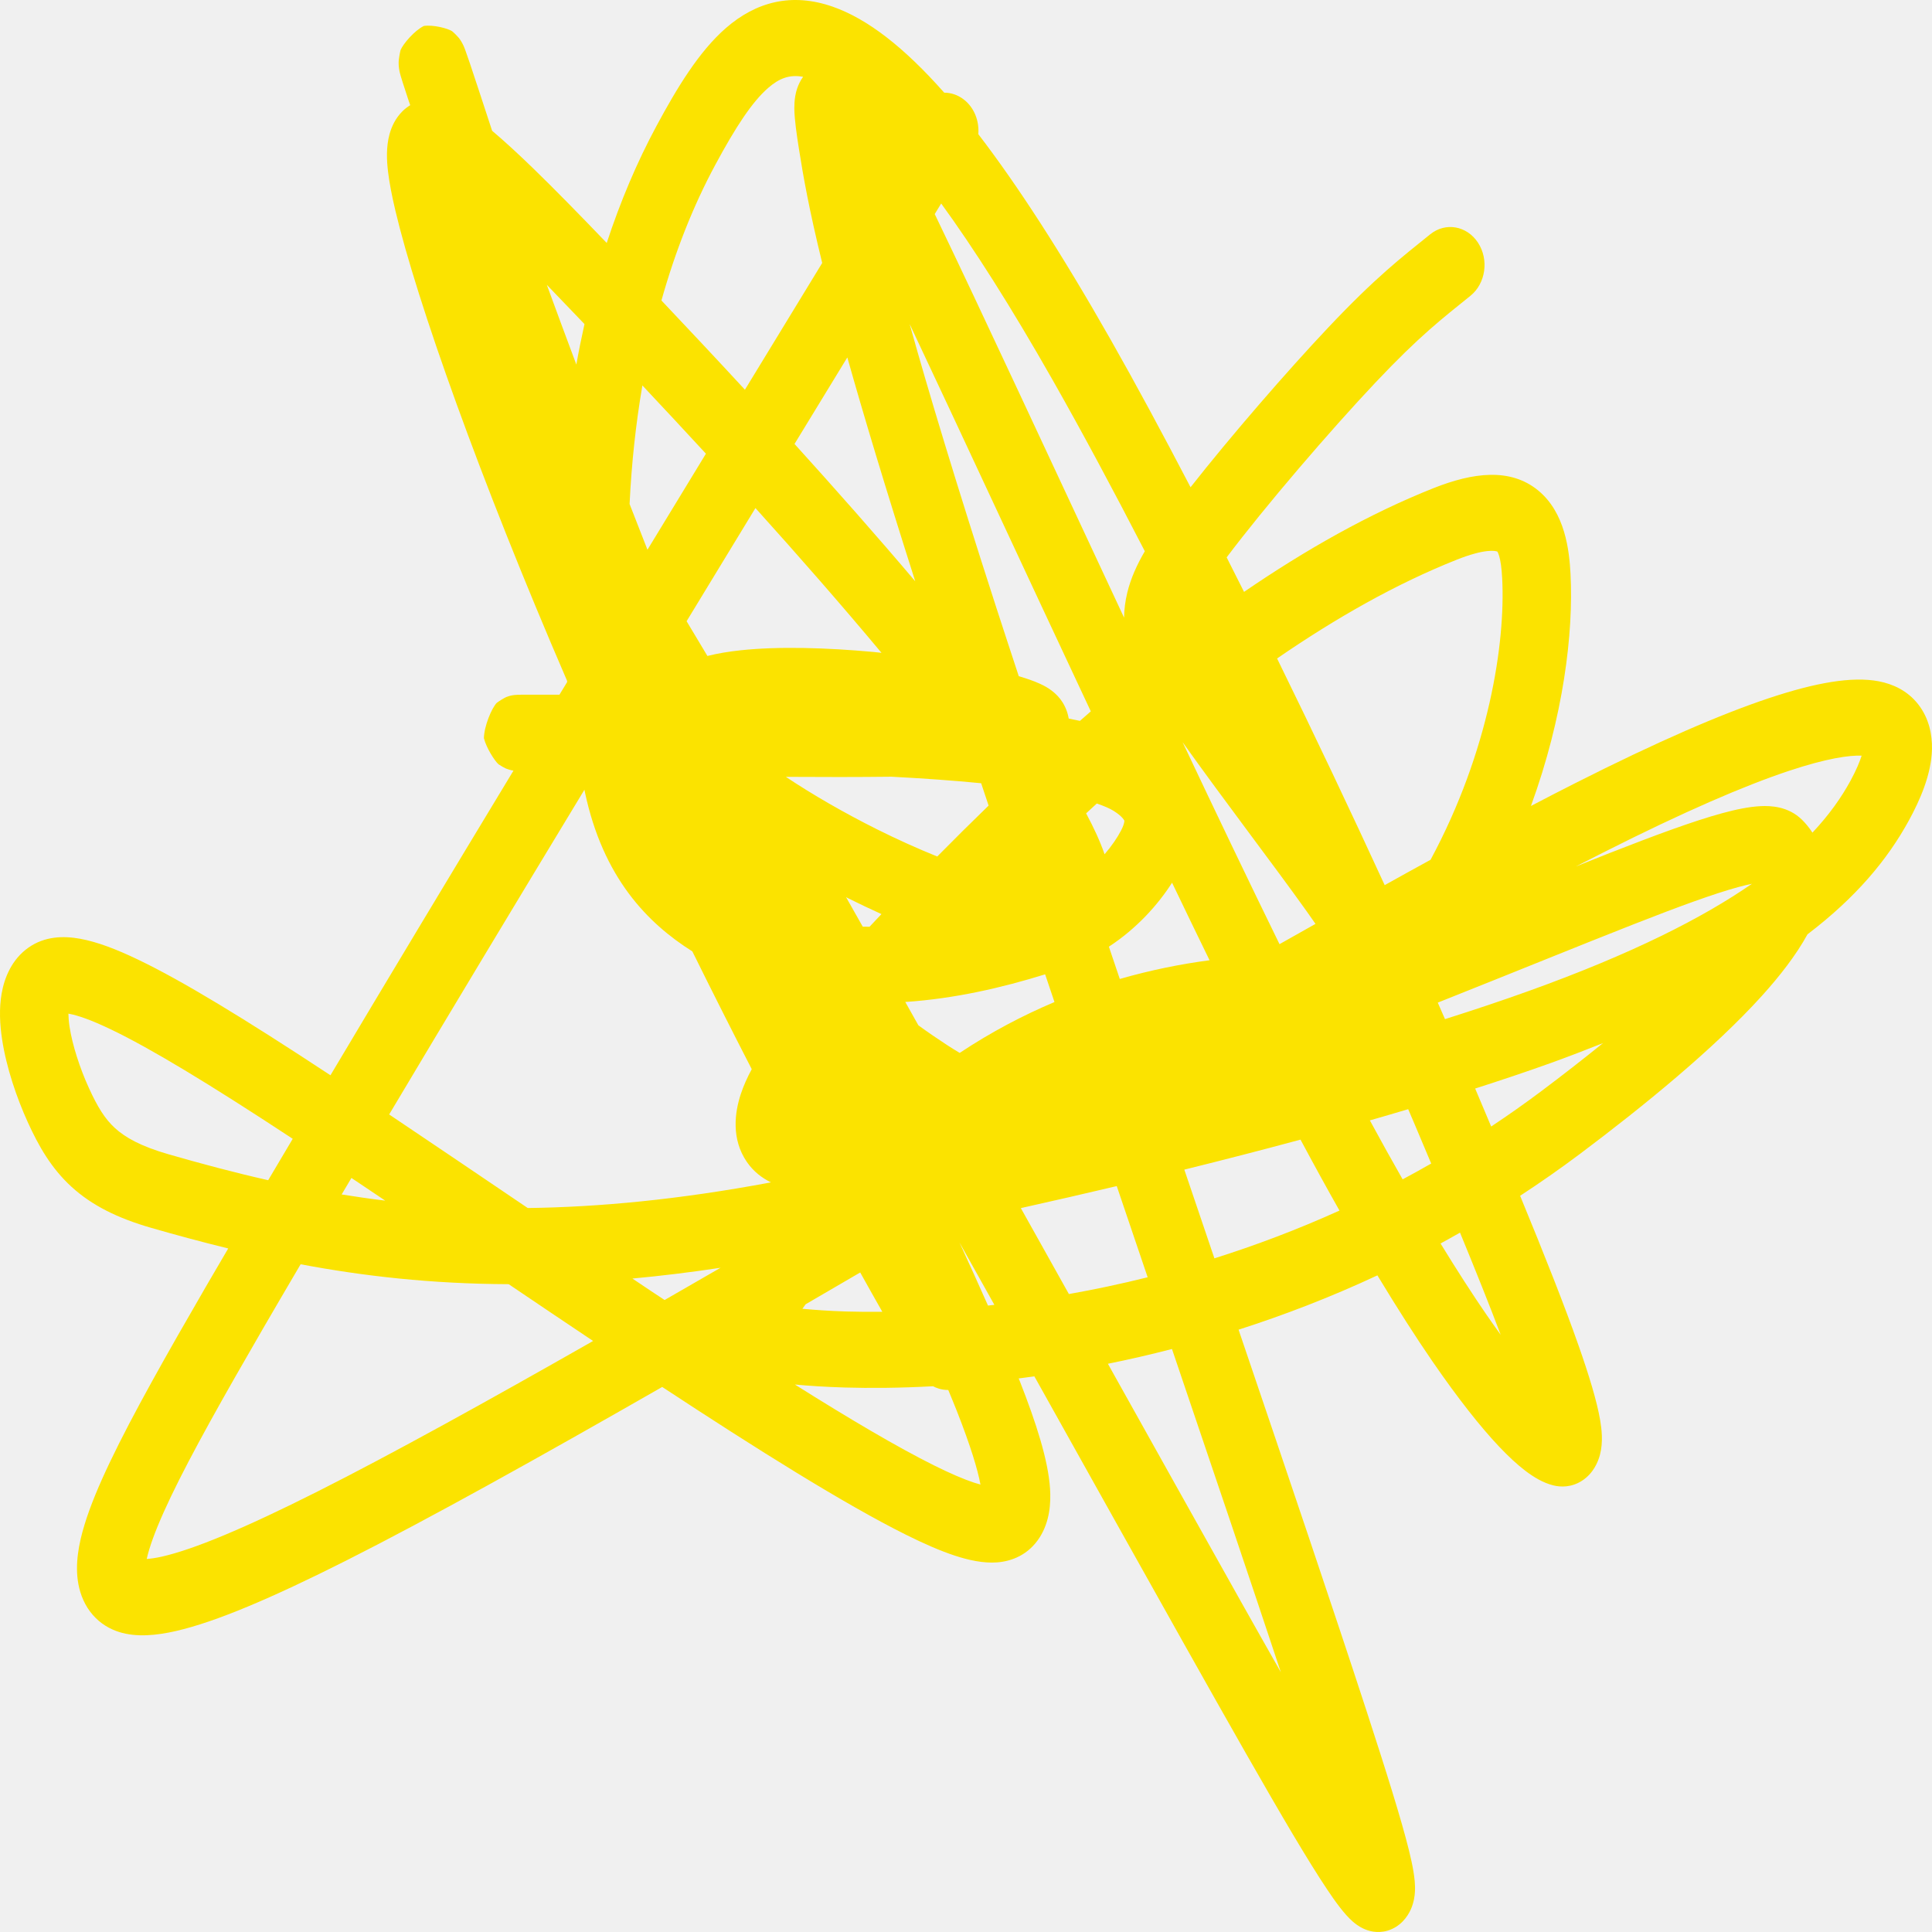
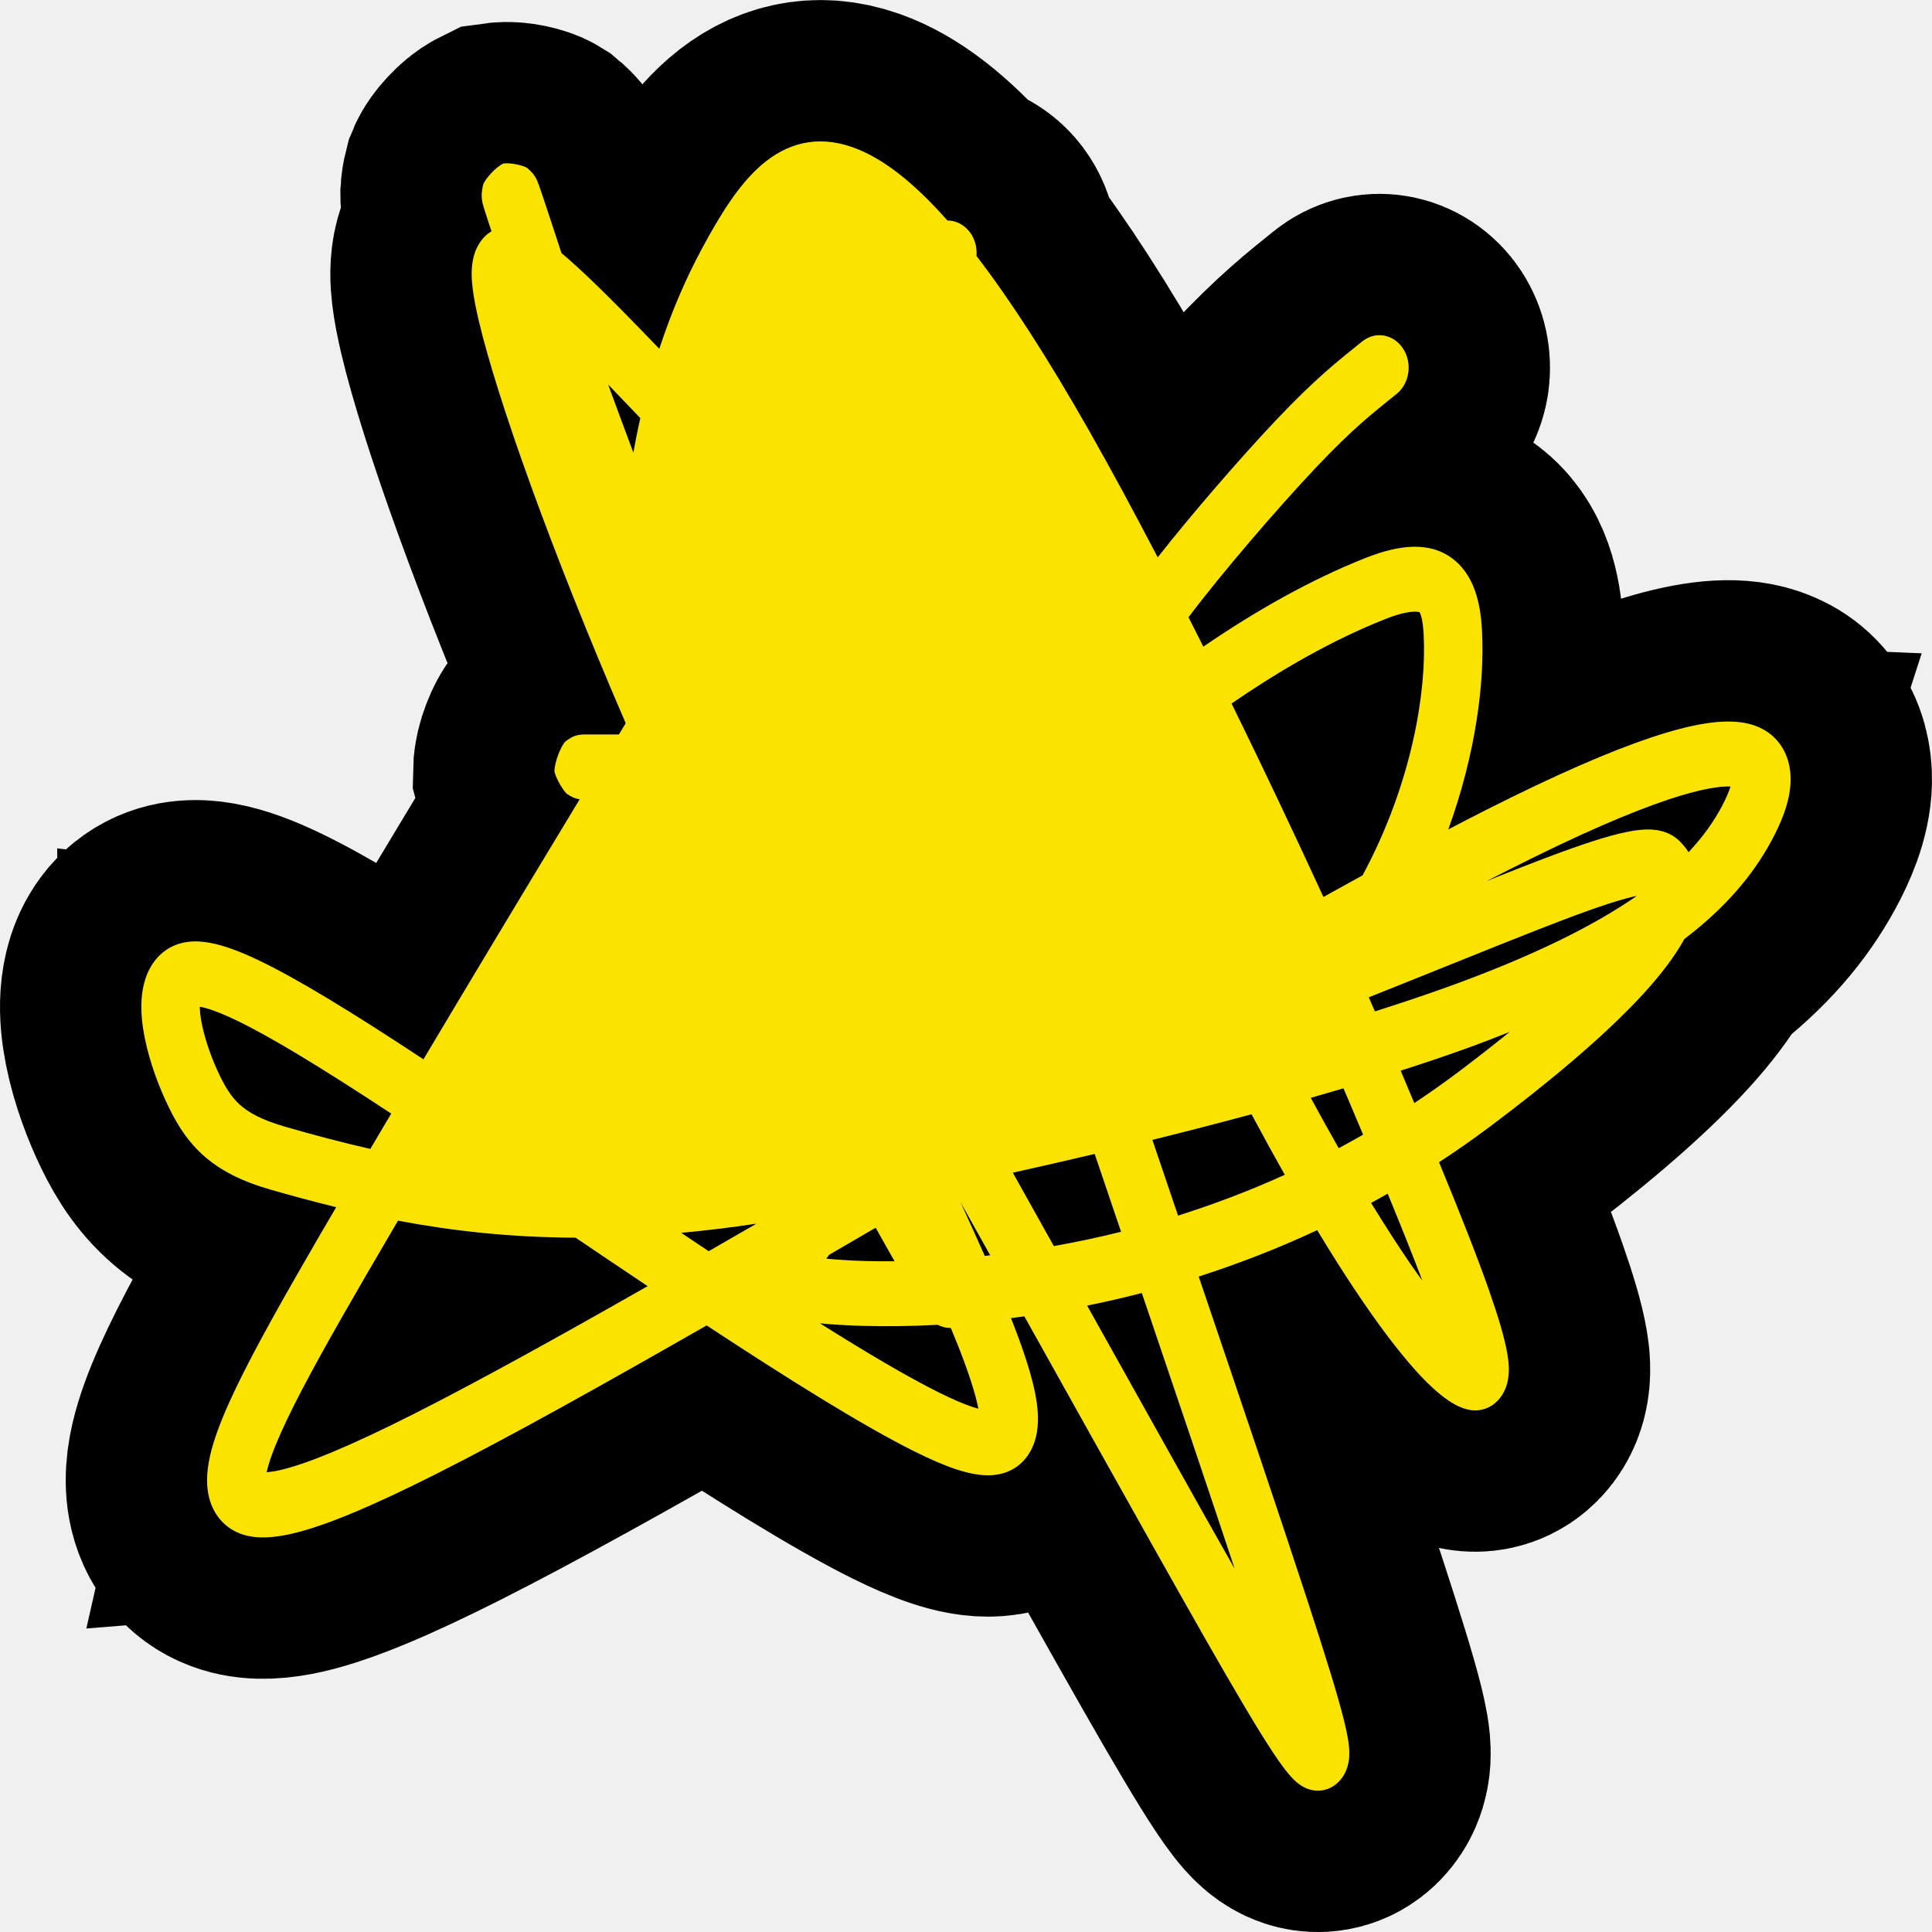
- <svg xmlns="http://www.w3.org/2000/svg" width="70" height="70" viewBox="0 0 70 70" fill="none">
-   <path fill-rule="evenodd" clip-rule="evenodd" d="M26.308 1.01C27.391 0.071 28.679 -0.28 30.173 0.243C31.438 0.687 32.761 1.717 34.211 3.358C34.451 3.357 34.694 3.435 34.908 3.596C35.295 3.887 35.485 4.379 35.446 4.861C36.853 6.695 38.44 9.135 40.244 12.311C41.165 13.934 42.139 15.742 43.136 17.654C44.608 15.782 46.646 13.433 48.123 11.869C49.853 10.036 50.776 9.332 51.819 8.489C52.372 8.042 53.147 8.177 53.55 8.792C53.953 9.407 53.831 10.268 53.278 10.716C52.251 11.546 51.439 12.162 49.834 13.862C48.197 15.596 45.843 18.337 44.444 20.195C44.654 20.609 44.864 21.026 45.074 21.445C47.308 19.916 49.612 18.611 51.943 17.685C53.355 17.125 54.716 16.936 55.732 17.771C56.711 18.577 56.858 19.943 56.903 20.798C57.014 22.937 56.648 25.967 55.469 29.202C56.023 28.912 56.558 28.636 57.072 28.376C60.068 26.861 62.36 25.873 64.094 25.295C65.78 24.734 67.101 24.5 68.068 24.684C68.58 24.782 69.109 25.02 69.498 25.516C69.896 26.024 70.01 26.626 69.999 27.141C69.979 28.068 69.551 29.014 69.168 29.717C68.385 31.152 67.24 32.52 65.489 33.852C65.073 34.611 64.483 35.366 63.837 36.081C62.108 37.992 59.569 40.064 57.248 41.806C56.528 42.346 55.803 42.851 55.077 43.326C55.965 45.481 56.69 47.315 57.192 48.744C57.575 49.834 57.862 50.776 57.978 51.464C58.027 51.757 58.093 52.247 57.968 52.716C57.895 52.988 57.721 53.386 57.328 53.644C56.933 53.903 56.535 53.881 56.282 53.819C55.905 53.727 55.561 53.512 55.275 53.296C54.973 53.067 54.651 52.768 54.313 52.411C53.637 51.696 52.829 50.675 51.897 49.321C51.291 48.44 50.629 47.405 49.906 46.209C48.199 47.007 46.512 47.652 44.876 48.177C46.704 53.563 48.366 58.475 49.5 61.952C50.243 64.232 50.78 65.952 51.049 67.04C51.117 67.316 51.173 67.573 51.211 67.801C51.245 68.006 51.282 68.279 51.265 68.549C51.258 68.681 51.231 68.919 51.12 69.173C50.994 69.461 50.731 69.81 50.287 69.947C49.892 70.068 49.563 69.954 49.4 69.878C49.227 69.798 49.093 69.691 49.007 69.616C48.702 69.348 48.378 68.898 48.073 68.44C47.738 67.939 47.327 67.275 46.841 66.459C45.869 64.823 44.557 62.51 42.875 59.516C41.31 56.731 39.446 53.392 37.477 49.868C37.286 49.895 37.096 49.92 36.908 49.944C36.92 49.973 36.933 50.002 36.945 50.031C37.549 51.57 37.978 52.908 38.045 53.936C38.079 54.456 38.037 55.124 37.671 55.7C37.266 56.336 36.659 56.568 36.127 56.608C35.628 56.645 35.097 56.529 34.59 56.362C34.066 56.189 33.473 55.93 32.822 55.605C30.603 54.501 27.401 52.494 23.993 50.252C19.562 52.789 15.569 55.017 12.534 56.547C9.845 57.902 7.807 58.769 6.371 59.096C5.67 59.256 4.948 59.329 4.317 59.131C3.98 59.025 3.638 58.831 3.357 58.506C3.073 58.177 2.913 57.785 2.84 57.395C2.707 56.677 2.858 55.917 3.056 55.264C3.265 54.571 3.593 53.789 3.999 52.941C4.811 51.243 6.019 49.105 7.471 46.599C7.729 46.156 7.996 45.701 8.269 45.234C7.317 45 6.392 44.751 5.486 44.49C4.264 44.138 3.332 43.677 2.591 43C1.845 42.318 1.39 41.503 1.004 40.654C0.613 39.794 0.229 38.684 0.074 37.647C-0.004 37.132 -0.038 36.55 0.06 35.992C0.161 35.421 0.427 34.76 1.029 34.335C1.623 33.916 2.304 33.905 2.898 34.012C3.504 34.121 4.206 34.386 5.007 34.771C6.592 35.531 8.829 36.887 11.973 38.959C13.98 35.588 16.217 31.868 18.604 27.921C18.601 27.921 18.597 27.92 18.593 27.92C18.578 27.917 18.551 27.912 18.519 27.905C18.499 27.9 18.423 27.883 18.332 27.846C18.279 27.823 18.143 27.747 18.062 27.691C17.922 27.568 17.625 27.106 17.533 26.748C17.54 26.306 17.814 25.663 17.993 25.471C18.097 25.389 18.274 25.286 18.341 25.256C18.452 25.212 18.544 25.195 18.564 25.192C18.6 25.185 18.629 25.183 18.645 25.181C18.701 25.175 18.753 25.172 18.771 25.172C18.825 25.17 18.896 25.17 18.975 25.17C19.391 25.17 19.824 25.17 20.27 25.17C20.363 25.017 20.457 24.864 20.55 24.71C20.548 24.695 20.547 24.68 20.545 24.664C17.386 17.35 15.101 10.905 14.325 7.629C14.203 7.111 14.107 6.63 14.058 6.209C14.013 5.828 13.984 5.326 14.115 4.856C14.186 4.598 14.324 4.284 14.588 4.025C14.675 3.94 14.768 3.87 14.862 3.812C14.832 3.722 14.802 3.637 14.776 3.558C14.633 3.125 14.518 2.767 14.485 2.63C14.482 2.616 14.469 2.561 14.459 2.493C14.455 2.47 14.441 2.366 14.444 2.236C14.448 2.157 14.478 1.947 14.512 1.817C14.606 1.586 15.018 1.107 15.358 0.94C15.696 0.892 16.213 1.024 16.38 1.13C16.464 1.199 16.586 1.325 16.627 1.376C16.695 1.465 16.738 1.544 16.749 1.566C16.78 1.623 16.802 1.673 16.807 1.685C16.833 1.745 16.857 1.813 16.87 1.85C16.906 1.948 16.959 2.102 17.028 2.304C17.262 2.997 17.527 3.817 17.831 4.739C18.272 5.11 18.766 5.565 19.309 6.091C20.058 6.817 20.945 7.722 21.983 8.803C22.475 7.306 23.076 5.881 23.789 4.557C24.528 3.185 25.326 1.862 26.308 1.01ZM42.463 48.877C41.671 49.082 40.896 49.26 40.141 49.412C41.907 52.574 43.57 55.551 44.978 58.058C45.488 58.967 45.966 59.809 46.407 60.587C45.327 57.332 43.951 53.26 42.463 48.877ZM9.556 48.091C8.097 50.608 6.945 52.652 6.189 54.232C5.811 55.023 5.554 55.654 5.407 56.141C5.366 56.278 5.336 56.392 5.316 56.485C5.452 56.474 5.634 56.452 5.872 56.398C7.01 56.138 8.826 55.39 11.509 54.038C14.187 52.689 17.634 50.782 21.489 48.586C20.465 47.901 19.439 47.211 18.43 46.528C15.625 46.518 13.158 46.234 10.892 45.807C10.427 46.6 9.979 47.361 9.556 48.091ZM28.8 50.164C30.767 51.401 32.506 52.429 33.835 53.091C34.434 53.389 34.916 53.595 35.294 53.72C35.38 53.748 35.456 53.77 35.524 53.788C35.423 53.239 35.163 52.383 34.672 51.133C34.575 50.887 34.468 50.63 34.357 50.362C34.092 50.363 33.896 50.274 33.814 50.23L33.808 50.226C32.597 50.292 31.517 50.299 30.6 50.272C29.905 50.251 29.3 50.211 28.8 50.164ZM52.194 45.054C52.801 46.045 53.358 46.907 53.867 47.647C54.041 47.901 54.212 48.138 54.373 48.362C53.969 47.293 53.472 46.052 52.899 44.66C52.664 44.794 52.429 44.926 52.194 45.054ZM29.19 47.256C29.149 47.313 29.109 47.367 29.072 47.42C29.51 47.459 30.045 47.5 30.666 47.518C31.066 47.53 31.502 47.533 31.968 47.529C31.727 47.104 31.457 46.627 31.167 46.104C30.504 46.49 29.845 46.876 29.19 47.256ZM35.797 47.303C35.873 47.295 35.951 47.286 36.028 47.277C35.609 46.527 35.187 45.773 34.764 45.017C35.137 45.831 35.483 46.592 35.797 47.303ZM26.106 45.934C24.997 46.101 23.934 46.23 22.913 46.324C23.141 46.476 23.367 46.629 23.593 46.78C23.755 46.888 23.919 46.995 24.08 47.102C24.747 46.719 25.423 46.328 26.106 45.934ZM40.462 42.974C39.291 43.252 38.127 43.517 36.987 43.772C37.57 44.815 38.153 45.856 38.728 46.886C39.647 46.722 40.601 46.523 41.582 46.278C41.31 45.477 41.036 44.668 40.761 43.856C40.661 43.563 40.562 43.268 40.462 42.974ZM47.12 41.291C45.737 41.664 44.325 42.028 42.91 42.378C42.967 42.547 43.025 42.715 43.082 42.884C43.39 43.792 43.696 44.697 44 45.592C45.476 45.126 46.995 44.557 48.532 43.861C48.079 43.061 47.609 42.205 47.12 41.291ZM21.175 28.613C18.621 32.831 16.231 36.802 14.1 40.379C15.658 41.425 17.371 42.584 19.121 43.769C21.704 43.736 24.591 43.465 27.9 42.846C27.911 42.844 27.921 42.841 27.932 42.84C27.604 42.678 27.3 42.446 27.062 42.102C26.486 41.266 26.623 40.298 26.84 39.642C26.939 39.341 27.075 39.038 27.237 38.738C26.533 37.37 25.808 35.935 25.085 34.471C23.459 33.446 21.849 31.805 21.19 28.691C21.185 28.665 21.18 28.638 21.175 28.613ZM12.379 43.277C12.893 43.359 13.419 43.437 13.957 43.501C13.541 43.221 13.132 42.947 12.733 42.679C12.614 42.88 12.495 43.079 12.379 43.277ZM2.479 36.727C2.48 36.844 2.49 36.999 2.519 37.194C2.622 37.874 2.899 38.713 3.217 39.412C3.539 40.12 3.806 40.544 4.166 40.873C4.53 41.206 5.088 41.529 6.108 41.822C7.277 42.159 8.47 42.479 9.717 42.761C10.006 42.271 10.304 41.772 10.606 41.261C7.524 39.233 5.436 37.977 4.024 37.3C3.296 36.95 2.812 36.787 2.502 36.731C2.495 36.73 2.487 36.728 2.479 36.727ZM49.633 40.594C50.044 41.351 50.439 42.063 50.82 42.73C51.165 42.546 51.51 42.355 51.855 42.157C51.648 41.667 51.437 41.161 51.217 40.644C51.153 40.494 51.087 40.341 51.021 40.188C50.564 40.324 50.102 40.46 49.633 40.594ZM58.08 37.794C57.472 38.035 56.835 38.282 56.165 38.523C55.31 38.83 54.399 39.135 53.447 39.44C53.45 39.448 53.455 39.456 53.458 39.464C53.654 39.924 53.842 40.376 54.028 40.816C54.641 40.409 55.253 39.979 55.86 39.523C56.603 38.966 57.351 38.383 58.08 37.794ZM37.867 35.302C36.302 35.788 34.576 36.186 32.8 36.303C32.958 36.583 33.115 36.865 33.274 37.148C33.629 37.407 33.978 37.645 34.322 37.869C34.473 37.967 34.623 38.06 34.771 38.149C35.921 37.386 37.076 36.783 38.206 36.306C38.093 35.97 37.98 35.636 37.867 35.302ZM62.979 32.141C62.09 32.384 60.829 32.845 59.157 33.501C57.28 34.238 54.915 35.204 52.093 36.327C52.182 36.528 52.268 36.728 52.355 36.925C53.429 36.585 54.451 36.243 55.401 35.901C59.123 34.562 61.683 33.263 63.476 32.021C63.337 32.05 63.172 32.088 62.979 32.141ZM42.466 31.982C41.953 32.786 41.18 33.645 40.177 34.3C40.308 34.689 40.44 35.079 40.572 35.47C41.706 35.143 42.793 34.929 43.799 34.795C43.807 34.794 43.816 34.792 43.824 34.791C43.386 33.891 42.93 32.952 42.466 31.982ZM42.848 26.891C44.069 29.475 45.267 31.978 46.359 34.209C46.797 33.96 47.233 33.717 47.663 33.474C47.563 33.331 47.46 33.182 47.351 33.029C46.145 31.337 44.422 29.099 42.848 26.891ZM31.259 33.575C31.341 33.578 31.423 33.576 31.505 33.578C31.648 33.426 31.791 33.272 31.937 33.119C31.539 32.939 31.14 32.75 30.747 32.554C30.716 32.539 30.685 32.522 30.655 32.507C30.854 32.859 31.056 33.215 31.259 33.575ZM54.252 19.984C54.181 19.958 53.815 19.868 52.778 20.28C50.585 21.151 48.403 22.391 46.271 23.858C47.62 26.609 48.946 29.408 50.17 32.07C50.734 31.756 51.288 31.448 51.832 31.151C53.948 27.224 54.549 23.306 54.427 20.957C54.407 20.575 54.368 20.312 54.315 20.136C54.287 20.043 54.263 20 54.252 19.984ZM67.451 27.379C67.013 27.36 66.193 27.471 64.806 27.933C63.222 28.461 61.044 29.394 58.099 30.883C57.773 31.048 57.438 31.218 57.096 31.394C57.526 31.223 57.938 31.058 58.331 30.903C59.998 30.249 61.366 29.746 62.387 29.467C62.894 29.328 63.375 29.228 63.795 29.208C64.142 29.192 64.788 29.207 65.291 29.702C65.435 29.844 65.56 30.001 65.668 30.168C66.275 29.522 66.714 28.898 67.046 28.29C67.26 27.897 67.383 27.591 67.451 27.379ZM32.3 28.142C31.1 28.156 29.79 28.156 28.473 28.147C29.446 28.795 30.587 29.453 31.764 30.041C32.505 30.412 33.249 30.746 33.958 31.033C34.562 30.42 35.184 29.804 35.819 29.188C35.728 28.916 35.638 28.646 35.549 28.378C34.549 28.28 33.454 28.202 32.3 28.142ZM39.352 29.469C39.629 29.986 39.86 30.484 40.021 30.952C40.278 30.652 40.482 30.354 40.62 30.087C40.7 29.934 40.726 29.833 40.734 29.782C40.738 29.757 40.738 29.743 40.738 29.738V29.736L40.737 29.732C40.737 29.732 40.734 29.725 40.731 29.72C40.724 29.707 40.709 29.684 40.683 29.652C40.629 29.587 40.527 29.491 40.348 29.379C40.206 29.291 40.002 29.202 39.739 29.113C39.609 29.231 39.481 29.351 39.352 29.469ZM32.958 11.739C33.639 14.182 34.628 17.469 36.096 22.008C36.354 22.805 36.629 23.637 36.912 24.5C37.199 24.584 37.46 24.674 37.672 24.771C37.812 24.834 38.159 24.997 38.414 25.325C38.519 25.46 38.667 25.705 38.722 26.035C38.859 26.061 38.995 26.09 39.128 26.119C39.258 26.003 39.391 25.889 39.522 25.774C37.14 20.701 34.752 15.541 32.958 11.739ZM24.877 22.508C25.107 22.887 25.36 23.309 25.631 23.767C26.009 23.671 26.414 23.607 26.819 23.563C28.214 23.411 29.979 23.469 31.649 23.622C31.745 23.631 31.842 23.643 31.938 23.653C30.501 21.932 28.934 20.14 27.371 18.408C26.53 19.788 25.698 21.157 24.877 22.508ZM33.867 7.756C33.87 7.763 33.873 7.77 33.877 7.777C35.539 11.224 38.086 16.733 40.727 22.378C40.732 22.081 40.769 21.779 40.843 21.474C40.971 20.946 41.201 20.448 41.479 19.972C40.328 17.74 39.2 15.636 38.147 13.782C36.616 11.087 35.275 8.987 34.101 7.373C34.023 7.501 33.945 7.629 33.867 7.756ZM28.787 16.085C30.264 17.716 31.762 19.409 33.161 21.062C32.078 17.665 31.286 15.031 30.7 12.95C30.059 14 29.42 15.045 28.787 16.085ZM23.275 13.966C23.035 15.361 22.881 16.799 22.811 18.261C23.023 18.804 23.238 19.357 23.459 19.918C24.158 18.769 24.865 17.608 25.577 16.438C24.788 15.581 24.013 14.752 23.275 13.966ZM29.098 2.783C28.605 2.692 28.232 2.838 27.835 3.183C27.254 3.687 26.657 4.597 25.916 5.973C25.111 7.467 24.461 9.122 23.965 10.887C24.906 11.882 25.931 12.973 26.99 14.12C27.917 12.6 28.852 11.067 29.79 9.528C29.312 7.579 29.102 6.379 28.95 5.414C28.871 4.911 28.783 4.335 28.78 3.921C28.78 3.808 28.785 3.649 28.814 3.477C28.835 3.36 28.894 3.065 29.098 2.783ZM20.882 13.209C20.97 12.715 21.069 12.226 21.177 11.742C20.691 11.232 20.236 10.757 19.812 10.319C20.143 11.224 20.5 12.189 20.882 13.209Z" fill="#FBE300" />
+ <svg xmlns="http://www.w3.org/2000/svg" width="82" height="82" viewBox="0 0 82 82" fill="none">
+   <mask id="path-1-outside-1_515_2877" maskUnits="userSpaceOnUse" x="0" y="-0.998" width="82" height="84" fill="black">
+     <rect fill="white" y="-0.998" width="82" height="84" />
+     <path fill-rule="evenodd" clip-rule="evenodd" d="M32.309 7.012C33.391 6.073 34.679 5.722 36.173 6.245C37.438 6.689 38.761 7.719 40.211 9.359C40.451 9.359 40.694 9.437 40.908 9.598C41.295 9.889 41.485 10.381 41.445 10.863C42.853 12.697 44.44 15.137 46.244 18.314C47.166 19.936 48.139 21.744 49.137 23.656C50.608 21.785 52.646 19.436 54.123 17.871C55.853 16.039 56.776 15.334 57.818 14.491C58.372 14.044 59.147 14.179 59.55 14.794C59.952 15.409 59.831 16.27 59.277 16.718C58.251 17.548 57.439 18.165 55.834 19.864C54.197 21.598 51.843 24.339 50.444 26.197C50.654 26.611 50.863 27.028 51.073 27.447C53.307 25.918 55.612 24.614 57.943 23.688C59.355 23.127 60.715 22.938 61.731 23.774C62.71 24.579 62.858 25.945 62.902 26.8C63.014 28.938 62.647 31.969 61.469 35.204C62.022 34.915 62.558 34.638 63.072 34.378C66.068 32.864 68.36 31.875 70.095 31.297C71.78 30.735 73.101 30.502 74.068 30.687C74.58 30.785 75.109 31.022 75.498 31.518C75.896 32.026 76.01 32.628 75.999 33.143C75.979 34.07 75.552 35.015 75.168 35.719C74.385 37.154 73.24 38.523 71.489 39.855C71.073 40.613 70.483 41.368 69.837 42.083C68.109 43.994 65.569 46.067 63.248 47.809C62.529 48.349 61.803 48.853 61.077 49.328C61.966 51.482 62.691 53.317 63.192 54.745C63.575 55.836 63.861 56.778 63.977 57.466C64.027 57.76 64.093 58.249 63.968 58.718C63.895 58.99 63.721 59.388 63.327 59.647C62.933 59.905 62.534 59.883 62.281 59.821C61.905 59.729 61.561 59.514 61.275 59.298C60.973 59.069 60.65 58.77 60.312 58.413C59.636 57.698 58.829 56.676 57.898 55.322C57.291 54.441 56.628 53.407 55.905 52.211C54.199 53.009 52.512 53.655 50.876 54.18C52.703 59.565 54.366 64.477 55.5 67.954C56.243 70.234 56.781 71.954 57.049 73.042C57.117 73.318 57.173 73.575 57.211 73.803C57.245 74.008 57.282 74.28 57.266 74.551C57.258 74.683 57.231 74.922 57.12 75.176C56.994 75.463 56.731 75.813 56.287 75.949C55.892 76.071 55.562 75.956 55.399 75.88C55.227 75.799 55.092 75.693 55.007 75.618C54.701 75.35 54.378 74.9 54.072 74.442C53.737 73.941 53.326 73.278 52.841 72.461C51.868 70.826 50.557 68.512 48.875 65.518C47.31 62.733 45.446 59.394 43.477 55.87C43.286 55.897 43.096 55.922 42.908 55.945C42.92 55.975 42.933 56.004 42.944 56.033C43.548 57.572 43.978 58.911 44.045 59.939C44.078 60.458 44.036 61.126 43.671 61.701C43.266 62.338 42.659 62.57 42.127 62.609C41.628 62.647 41.097 62.53 40.59 62.363C40.066 62.191 39.474 61.932 38.822 61.608C36.603 60.503 33.401 58.496 29.993 56.254C25.562 58.791 21.569 61.019 18.533 62.549C15.845 63.903 13.807 64.771 12.371 65.099C11.67 65.258 10.948 65.331 10.317 65.133C9.98 65.027 9.639 64.833 9.357 64.508C9.073 64.179 8.912 63.787 8.84 63.397C8.706 62.679 8.858 61.919 9.056 61.266C9.265 60.573 9.594 59.791 9.999 58.943C10.811 57.245 12.019 55.107 13.472 52.602C13.729 52.158 13.997 51.704 14.27 51.236C13.317 51.002 12.392 50.753 11.485 50.492C10.264 50.141 9.332 49.679 8.591 49.002C7.845 48.32 7.39 47.505 7.004 46.655C6.613 45.796 6.229 44.686 6.073 43.648C5.996 43.134 5.962 42.551 6.061 41.994C6.161 41.423 6.427 40.762 7.029 40.337C7.623 39.918 8.304 39.907 8.898 40.014C9.504 40.123 10.206 40.388 11.008 40.773C12.593 41.533 14.829 42.889 17.973 44.961C19.98 41.59 22.217 37.87 24.605 33.923C24.601 33.922 24.597 33.922 24.594 33.922C24.579 33.92 24.551 33.914 24.52 33.907C24.499 33.903 24.423 33.885 24.332 33.848C24.279 33.825 24.142 33.75 24.061 33.694C23.922 33.57 23.624 33.108 23.532 32.75C23.54 32.308 23.815 31.665 23.993 31.474C24.098 31.392 24.274 31.287 24.342 31.258C24.452 31.214 24.545 31.197 24.564 31.194C24.6 31.187 24.629 31.184 24.645 31.183C24.701 31.177 24.753 31.174 24.771 31.174C24.825 31.172 24.896 31.172 24.975 31.172C25.391 31.172 25.825 31.172 26.27 31.172C26.363 31.019 26.457 30.866 26.55 30.712C26.548 30.697 26.547 30.681 26.545 30.666C23.386 23.352 21.101 16.908 20.325 13.631C20.203 13.113 20.107 12.632 20.058 12.211C20.013 11.83 19.984 11.329 20.114 10.858C20.186 10.6 20.324 10.286 20.588 10.027C20.674 9.942 20.767 9.872 20.861 9.815C20.831 9.724 20.802 9.639 20.775 9.56C20.633 9.127 20.518 8.769 20.485 8.632C20.482 8.618 20.469 8.563 20.459 8.494C20.456 8.471 20.442 8.368 20.444 8.237C20.448 8.159 20.478 7.949 20.512 7.819C20.606 7.589 21.018 7.11 21.358 6.942C21.696 6.895 22.212 7.026 22.38 7.132C22.463 7.201 22.585 7.327 22.627 7.378C22.695 7.466 22.737 7.545 22.749 7.567C22.78 7.625 22.802 7.675 22.808 7.688C22.833 7.747 22.857 7.815 22.87 7.852C22.905 7.95 22.959 8.104 23.027 8.307C23.261 9 23.527 9.819 23.83 10.741C24.272 11.112 24.766 11.567 25.309 12.093C26.057 12.819 26.945 13.723 27.983 14.805C28.475 13.308 29.076 11.883 29.789 10.56C30.528 9.187 31.326 7.864 32.309 7.012ZM48.463 54.879C47.671 55.084 46.895 55.262 46.141 55.414C47.907 58.576 49.57 61.553 50.977 64.06C51.488 64.968 51.966 65.811 52.406 66.589C51.327 63.334 49.95 59.262 48.463 54.879ZM15.557 54.093C14.097 56.61 12.945 58.654 12.19 60.234C11.812 61.025 11.554 61.656 11.407 62.143C11.366 62.28 11.337 62.394 11.316 62.487C11.452 62.476 11.634 62.454 11.872 62.4C13.011 62.14 14.826 61.392 17.509 60.04C20.186 58.691 23.634 56.784 27.489 54.588C26.465 53.903 25.439 53.213 24.43 52.53C21.625 52.52 19.158 52.236 16.892 51.809C16.427 52.602 15.98 53.363 15.557 54.093ZM34.8 56.166C36.766 57.403 38.505 58.432 39.835 59.094C40.434 59.392 40.916 59.597 41.294 59.722C41.379 59.75 41.456 59.772 41.524 59.79C41.423 59.241 41.163 58.385 40.672 57.135C40.575 56.889 40.468 56.633 40.357 56.364C40.092 56.365 39.896 56.276 39.813 56.233L39.808 56.228C38.597 56.293 37.517 56.3 36.601 56.273C35.905 56.253 35.3 56.213 34.8 56.166ZM58.194 51.056C58.801 52.047 59.358 52.909 59.867 53.65C60.041 53.903 60.212 54.14 60.373 54.363C59.968 53.295 59.471 52.054 58.898 50.661C58.663 50.795 58.429 50.928 58.194 51.056ZM35.19 53.258C35.149 53.315 35.109 53.369 35.072 53.422C35.51 53.462 36.045 53.502 36.666 53.521C37.066 53.532 37.502 53.536 37.969 53.531C37.727 53.106 37.457 52.63 37.167 52.107C36.504 52.492 35.845 52.878 35.19 53.258ZM40.764 51.02C41.136 51.833 41.483 52.594 41.797 53.305C41.873 53.297 41.951 53.288 42.028 53.279C41.609 52.529 41.186 51.775 40.764 51.02ZM32.106 51.936C30.997 52.103 29.934 52.231 28.913 52.325C29.14 52.477 29.367 52.631 29.593 52.781C29.755 52.89 29.918 52.997 30.08 53.105C30.747 52.721 31.423 52.331 32.106 51.936ZM46.462 48.976C45.291 49.253 44.127 49.519 42.987 49.773C43.571 50.816 44.153 51.858 44.728 52.888C45.647 52.724 46.602 52.526 47.582 52.28C47.31 51.479 47.036 50.67 46.761 49.858C46.661 49.565 46.562 49.27 46.462 48.976ZM53.12 47.293C51.737 47.666 50.325 48.029 48.91 48.38C48.967 48.549 49.025 48.718 49.082 48.886C49.39 49.794 49.696 50.699 50 51.594C51.476 51.128 52.995 50.559 54.531 49.862C54.079 49.063 53.609 48.207 53.12 47.293ZM8.479 42.729C8.48 42.846 8.49 43.001 8.52 43.195C8.622 43.876 8.899 44.716 9.217 45.414C9.539 46.122 9.807 46.546 10.166 46.875C10.53 47.208 11.089 47.531 12.108 47.824C13.277 48.161 14.47 48.481 15.717 48.764C16.006 48.273 16.304 47.774 16.606 47.264C13.524 45.235 11.436 43.979 10.024 43.302C9.296 42.953 8.812 42.788 8.502 42.733C8.495 42.731 8.487 42.73 8.479 42.729ZM55.633 46.597C56.044 47.353 56.438 48.065 56.819 48.733C57.164 48.548 57.51 48.357 57.855 48.159C57.649 47.669 57.437 47.164 57.217 46.647C57.153 46.496 57.086 46.344 57.02 46.191C56.564 46.326 56.101 46.463 55.633 46.597ZM64.079 43.796C63.472 44.037 62.835 44.284 62.165 44.525C61.309 44.832 60.399 45.137 59.447 45.443C59.451 45.45 59.455 45.458 59.458 45.466C59.654 45.925 59.842 46.378 60.028 46.819C60.641 46.411 61.253 45.981 61.86 45.526C62.603 44.968 63.351 44.385 64.079 43.796ZM69.476 38.023C69.337 38.052 69.172 38.09 68.98 38.143C68.091 38.386 66.829 38.847 65.157 39.503C63.28 40.24 60.915 41.206 58.094 42.329C58.182 42.529 58.269 42.73 58.355 42.927C59.429 42.587 60.451 42.244 61.401 41.903C65.123 40.564 67.683 39.265 69.476 38.023ZM60.252 25.986C60.18 25.96 59.813 25.871 58.777 26.282C56.585 27.153 54.403 28.393 52.272 29.86C53.621 32.611 54.947 35.41 56.17 38.071C56.734 37.758 57.289 37.451 57.832 37.153C59.948 33.227 60.549 29.308 60.427 26.959C60.407 26.578 60.368 26.314 60.315 26.139C60.287 26.045 60.262 26.002 60.252 25.986ZM73.45 33.381C73.012 33.362 72.193 33.474 70.807 33.936C69.223 34.464 67.043 35.396 64.099 36.885C63.773 37.05 63.439 37.22 63.097 37.397C63.526 37.225 63.938 37.06 64.331 36.905C65.998 36.251 67.366 35.748 68.388 35.469C68.894 35.331 69.376 35.23 69.796 35.21C70.143 35.194 70.788 35.21 71.291 35.704C71.435 35.846 71.56 36.003 71.668 36.17C72.274 35.525 72.714 34.9 73.046 34.292C73.26 33.9 73.382 33.593 73.45 33.381ZM26.882 19.211C26.97 18.718 27.068 18.228 27.177 17.744C26.691 17.234 26.236 16.76 25.812 16.321C26.143 17.226 26.5 18.192 26.882 19.211Z" />
+   </mask>
+   <path fill-rule="evenodd" clip-rule="evenodd" d="M32.309 7.012C33.391 6.073 34.679 5.722 36.173 6.245C37.438 6.689 38.761 7.719 40.211 9.359C40.451 9.359 40.694 9.437 40.908 9.598C41.295 9.889 41.485 10.381 41.445 10.863C42.853 12.697 44.44 15.137 46.244 18.314C47.166 19.936 48.139 21.744 49.137 23.656C50.608 21.785 52.646 19.436 54.123 17.871C55.853 16.039 56.776 15.334 57.818 14.491C58.372 14.044 59.147 14.179 59.55 14.794C59.952 15.409 59.831 16.27 59.277 16.718C58.251 17.548 57.439 18.165 55.834 19.864C54.197 21.598 51.843 24.339 50.444 26.197C50.654 26.611 50.863 27.028 51.073 27.447C53.307 25.918 55.612 24.614 57.943 23.688C59.355 23.127 60.715 22.938 61.731 23.774C62.71 24.579 62.858 25.945 62.902 26.8C63.014 28.938 62.647 31.969 61.469 35.204C62.022 34.915 62.558 34.638 63.072 34.378C66.068 32.864 68.36 31.875 70.095 31.297C71.78 30.735 73.101 30.502 74.068 30.687C74.58 30.785 75.109 31.022 75.498 31.518C75.896 32.026 76.01 32.628 75.999 33.143C75.979 34.07 75.552 35.015 75.168 35.719C74.385 37.154 73.24 38.523 71.489 39.855C71.073 40.613 70.483 41.368 69.837 42.083C68.109 43.994 65.569 46.067 63.248 47.809C62.529 48.349 61.803 48.853 61.077 49.328C61.966 51.482 62.691 53.317 63.192 54.745C63.575 55.836 63.861 56.778 63.977 57.466C64.027 57.76 64.093 58.249 63.968 58.718C63.895 58.99 63.721 59.388 63.327 59.647C62.933 59.905 62.534 59.883 62.281 59.821C61.905 59.729 61.561 59.514 61.275 59.298C60.973 59.069 60.65 58.77 60.312 58.413C59.636 57.698 58.829 56.676 57.898 55.322C57.291 54.441 56.628 53.407 55.905 52.211C54.199 53.009 52.512 53.655 50.876 54.18C52.703 59.565 54.366 64.477 55.5 67.954C56.243 70.234 56.781 71.954 57.049 73.042C57.117 73.318 57.173 73.575 57.211 73.803C57.245 74.008 57.282 74.28 57.266 74.551C57.258 74.683 57.231 74.922 57.12 75.176C56.994 75.463 56.731 75.813 56.287 75.949C55.892 76.071 55.562 75.956 55.399 75.88C55.227 75.799 55.092 75.693 55.007 75.618C54.701 75.35 54.378 74.9 54.072 74.442C53.737 73.941 53.326 73.278 52.841 72.461C51.868 70.826 50.557 68.512 48.875 65.518C47.31 62.733 45.446 59.394 43.477 55.87C43.286 55.897 43.096 55.922 42.908 55.945C42.92 55.975 42.933 56.004 42.944 56.033C43.548 57.572 43.978 58.911 44.045 59.939C44.078 60.458 44.036 61.126 43.671 61.701C43.266 62.338 42.659 62.57 42.127 62.609C41.628 62.647 41.097 62.53 40.59 62.363C40.066 62.191 39.474 61.932 38.822 61.608C36.603 60.503 33.401 58.496 29.993 56.254C25.562 58.791 21.569 61.019 18.533 62.549C15.845 63.903 13.807 64.771 12.371 65.099C11.67 65.258 10.948 65.331 10.317 65.133C9.98 65.027 9.639 64.833 9.357 64.508C9.073 64.179 8.912 63.787 8.84 63.397C8.706 62.679 8.858 61.919 9.056 61.266C9.265 60.573 9.594 59.791 9.999 58.943C10.811 57.245 12.019 55.107 13.472 52.602C13.729 52.158 13.997 51.704 14.27 51.236C13.317 51.002 12.392 50.753 11.485 50.492C10.264 50.141 9.332 49.679 8.591 49.002C7.845 48.32 7.39 47.505 7.004 46.655C6.613 45.796 6.229 44.686 6.073 43.648C5.996 43.134 5.962 42.551 6.061 41.994C6.161 41.423 6.427 40.762 7.029 40.337C7.623 39.918 8.304 39.907 8.898 40.014C9.504 40.123 10.206 40.388 11.008 40.773C12.593 41.533 14.829 42.889 17.973 44.961C19.98 41.59 22.217 37.87 24.605 33.923C24.601 33.922 24.597 33.922 24.594 33.922C24.579 33.92 24.551 33.914 24.52 33.907C24.499 33.903 24.423 33.885 24.332 33.848C24.279 33.825 24.142 33.75 24.061 33.694C23.922 33.57 23.624 33.108 23.532 32.75C23.54 32.308 23.815 31.665 23.993 31.474C24.098 31.392 24.274 31.287 24.342 31.258C24.452 31.214 24.545 31.197 24.564 31.194C24.6 31.187 24.629 31.184 24.645 31.183C24.701 31.177 24.753 31.174 24.771 31.174C24.825 31.172 24.896 31.172 24.975 31.172C25.391 31.172 25.825 31.172 26.27 31.172C26.363 31.019 26.457 30.866 26.55 30.712C26.548 30.697 26.547 30.681 26.545 30.666C23.386 23.352 21.101 16.908 20.325 13.631C20.203 13.113 20.107 12.632 20.058 12.211C20.013 11.83 19.984 11.329 20.114 10.858C20.186 10.6 20.324 10.286 20.588 10.027C20.674 9.942 20.767 9.872 20.861 9.815C20.831 9.724 20.802 9.639 20.775 9.56C20.633 9.127 20.518 8.769 20.485 8.632C20.482 8.618 20.469 8.563 20.459 8.494C20.456 8.471 20.442 8.368 20.444 8.237C20.448 8.159 20.478 7.949 20.512 7.819C20.606 7.589 21.018 7.11 21.358 6.942C21.696 6.895 22.212 7.026 22.38 7.132C22.463 7.201 22.585 7.327 22.627 7.378C22.695 7.466 22.737 7.545 22.749 7.567C22.78 7.625 22.802 7.675 22.808 7.688C22.833 7.747 22.857 7.815 22.87 7.852C22.905 7.95 22.959 8.104 23.027 8.307C23.261 9 23.527 9.819 23.83 10.741C24.272 11.112 24.766 11.567 25.309 12.093C26.057 12.819 26.945 13.723 27.983 14.805C28.475 13.308 29.076 11.883 29.789 10.56C30.528 9.187 31.326 7.864 32.309 7.012ZM48.463 54.879C47.671 55.084 46.895 55.262 46.141 55.414C47.907 58.576 49.57 61.553 50.977 64.06C51.488 64.968 51.966 65.811 52.406 66.589C51.327 63.334 49.95 59.262 48.463 54.879ZM15.557 54.093C14.097 56.61 12.945 58.654 12.19 60.234C11.812 61.025 11.554 61.656 11.407 62.143C11.366 62.28 11.337 62.394 11.316 62.487C11.452 62.476 11.634 62.454 11.872 62.4C13.011 62.14 14.826 61.392 17.509 60.04C20.186 58.691 23.634 56.784 27.489 54.588C26.465 53.903 25.439 53.213 24.43 52.53C21.625 52.52 19.158 52.236 16.892 51.809C16.427 52.602 15.98 53.363 15.557 54.093ZM34.8 56.166C36.766 57.403 38.505 58.432 39.835 59.094C40.434 59.392 40.916 59.597 41.294 59.722C41.379 59.75 41.456 59.772 41.524 59.79C41.423 59.241 41.163 58.385 40.672 57.135C40.575 56.889 40.468 56.633 40.357 56.364C40.092 56.365 39.896 56.276 39.813 56.233L39.808 56.228C38.597 56.293 37.517 56.3 36.601 56.273C35.905 56.253 35.3 56.213 34.8 56.166ZM58.194 51.056C58.801 52.047 59.358 52.909 59.867 53.65C60.041 53.903 60.212 54.14 60.373 54.363C59.968 53.295 59.471 52.054 58.898 50.661C58.663 50.795 58.429 50.928 58.194 51.056ZM35.19 53.258C35.149 53.315 35.109 53.369 35.072 53.422C35.51 53.462 36.045 53.502 36.666 53.521C37.066 53.532 37.502 53.536 37.969 53.531C37.727 53.106 37.457 52.63 37.167 52.107C36.504 52.492 35.845 52.878 35.19 53.258ZM40.764 51.02C41.136 51.833 41.483 52.594 41.797 53.305C41.873 53.297 41.951 53.288 42.028 53.279C41.609 52.529 41.186 51.775 40.764 51.02ZM32.106 51.936C30.997 52.103 29.934 52.231 28.913 52.325C29.14 52.477 29.367 52.631 29.593 52.781C29.755 52.89 29.918 52.997 30.08 53.105C30.747 52.721 31.423 52.331 32.106 51.936ZM46.462 48.976C45.291 49.253 44.127 49.519 42.987 49.773C43.571 50.816 44.153 51.858 44.728 52.888C45.647 52.724 46.602 52.526 47.582 52.28C47.31 51.479 47.036 50.67 46.761 49.858C46.661 49.565 46.562 49.27 46.462 48.976ZM53.12 47.293C51.737 47.666 50.325 48.029 48.91 48.38C48.967 48.549 49.025 48.718 49.082 48.886C49.39 49.794 49.696 50.699 50 51.594C51.476 51.128 52.995 50.559 54.531 49.862C54.079 49.063 53.609 48.207 53.12 47.293ZM8.479 42.729C8.48 42.846 8.49 43.001 8.52 43.195C8.622 43.876 8.899 44.716 9.217 45.414C9.539 46.122 9.807 46.546 10.166 46.875C10.53 47.208 11.089 47.531 12.108 47.824C13.277 48.161 14.47 48.481 15.717 48.764C16.006 48.273 16.304 47.774 16.606 47.264C13.524 45.235 11.436 43.979 10.024 43.302C9.296 42.953 8.812 42.788 8.502 42.733C8.495 42.731 8.487 42.73 8.479 42.729ZM55.633 46.597C56.044 47.353 56.438 48.065 56.819 48.733C57.164 48.548 57.51 48.357 57.855 48.159C57.649 47.669 57.437 47.164 57.217 46.647C57.153 46.496 57.086 46.344 57.02 46.191C56.564 46.326 56.101 46.463 55.633 46.597ZM64.079 43.796C63.472 44.037 62.835 44.284 62.165 44.525C61.309 44.832 60.399 45.137 59.447 45.443C59.451 45.45 59.455 45.458 59.458 45.466C59.654 45.925 59.842 46.378 60.028 46.819C60.641 46.411 61.253 45.981 61.86 45.526C62.603 44.968 63.351 44.385 64.079 43.796ZM69.476 38.023C69.337 38.052 69.172 38.09 68.98 38.143C68.091 38.386 66.829 38.847 65.157 39.503C63.28 40.24 60.915 41.206 58.094 42.329C58.182 42.529 58.269 42.73 58.355 42.927C59.429 42.587 60.451 42.244 61.401 41.903C65.123 40.564 67.683 39.265 69.476 38.023ZM60.252 25.986C60.18 25.96 59.813 25.871 58.777 26.282C56.585 27.153 54.403 28.393 52.272 29.86C53.621 32.611 54.947 35.41 56.17 38.071C56.734 37.758 57.289 37.451 57.832 37.153C59.948 33.227 60.549 29.308 60.427 26.959C60.407 26.578 60.368 26.314 60.315 26.139C60.287 26.045 60.262 26.002 60.252 25.986ZM73.45 33.381C73.012 33.362 72.193 33.474 70.807 33.936C69.223 34.464 67.043 35.396 64.099 36.885C63.773 37.05 63.439 37.22 63.097 37.397C63.526 37.225 63.938 37.06 64.331 36.905C65.998 36.251 67.366 35.748 68.388 35.469C68.894 35.331 69.376 35.23 69.796 35.21C70.143 35.194 70.788 35.21 71.291 35.704C71.435 35.846 71.56 36.003 71.668 36.17C72.274 35.525 72.714 34.9 73.046 34.292C73.26 33.9 73.382 33.593 73.45 33.381ZM26.882 19.211C26.97 18.718 27.068 18.228 27.177 17.744C26.691 17.234 26.236 16.76 25.812 16.321C26.143 17.226 26.5 18.192 26.882 19.211Z" fill="#FBE300" />
+   <path fill-rule="evenodd" clip-rule="evenodd" d="M32.309 7.012C33.391 6.073 34.679 5.722 36.173 6.245C37.438 6.689 38.761 7.719 40.211 9.359C40.451 9.359 40.694 9.437 40.908 9.598C41.295 9.889 41.485 10.381 41.445 10.863C42.853 12.697 44.44 15.137 46.244 18.314C47.166 19.936 48.139 21.744 49.137 23.656C50.608 21.785 52.646 19.436 54.123 17.871C55.853 16.039 56.776 15.334 57.818 14.491C58.372 14.044 59.147 14.179 59.55 14.794C59.952 15.409 59.831 16.27 59.277 16.718C58.251 17.548 57.439 18.165 55.834 19.864C54.197 21.598 51.843 24.339 50.444 26.197C50.654 26.611 50.863 27.028 51.073 27.447C53.307 25.918 55.612 24.614 57.943 23.688C59.355 23.127 60.715 22.938 61.731 23.774C62.71 24.579 62.858 25.945 62.902 26.8C63.014 28.938 62.647 31.969 61.469 35.204C62.022 34.915 62.558 34.638 63.072 34.378C66.068 32.864 68.36 31.875 70.095 31.297C71.78 30.735 73.101 30.502 74.068 30.687C74.58 30.785 75.109 31.022 75.498 31.518C75.896 32.026 76.01 32.628 75.999 33.143C75.979 34.07 75.552 35.015 75.168 35.719C74.385 37.154 73.24 38.523 71.489 39.855C71.073 40.613 70.483 41.368 69.837 42.083C68.109 43.994 65.569 46.067 63.248 47.809C62.529 48.349 61.803 48.853 61.077 49.328C61.966 51.482 62.691 53.317 63.192 54.745C63.575 55.836 63.861 56.778 63.977 57.466C64.027 57.76 64.093 58.249 63.968 58.718C63.895 58.99 63.721 59.388 63.327 59.647C62.933 59.905 62.534 59.883 62.281 59.821C61.905 59.729 61.561 59.514 61.275 59.298C60.973 59.069 60.65 58.77 60.312 58.413C59.636 57.698 58.829 56.676 57.898 55.322C57.291 54.441 56.628 53.407 55.905 52.211C54.199 53.009 52.512 53.655 50.876 54.18C52.703 59.565 54.366 64.477 55.5 67.954C56.243 70.234 56.781 71.954 57.049 73.042C57.117 73.318 57.173 73.575 57.211 73.803C57.245 74.008 57.282 74.28 57.266 74.551C57.258 74.683 57.231 74.922 57.12 75.176C56.994 75.463 56.731 75.813 56.287 75.949C55.892 76.071 55.562 75.956 55.399 75.88C55.227 75.799 55.092 75.693 55.007 75.618C54.701 75.35 54.378 74.9 54.072 74.442C53.737 73.941 53.326 73.278 52.841 72.461C51.868 70.826 50.557 68.512 48.875 65.518C47.31 62.733 45.446 59.394 43.477 55.87C43.286 55.897 43.096 55.922 42.908 55.945C42.92 55.975 42.933 56.004 42.944 56.033C43.548 57.572 43.978 58.911 44.045 59.939C44.078 60.458 44.036 61.126 43.671 61.701C43.266 62.338 42.659 62.57 42.127 62.609C41.628 62.647 41.097 62.53 40.59 62.363C40.066 62.191 39.474 61.932 38.822 61.608C36.603 60.503 33.401 58.496 29.993 56.254C25.562 58.791 21.569 61.019 18.533 62.549C15.845 63.903 13.807 64.771 12.371 65.099C11.67 65.258 10.948 65.331 10.317 65.133C9.98 65.027 9.639 64.833 9.357 64.508C9.073 64.179 8.912 63.787 8.84 63.397C8.706 62.679 8.858 61.919 9.056 61.266C9.265 60.573 9.594 59.791 9.999 58.943C10.811 57.245 12.019 55.107 13.472 52.602C13.729 52.158 13.997 51.704 14.27 51.236C13.317 51.002 12.392 50.753 11.485 50.492C10.264 50.141 9.332 49.679 8.591 49.002C7.845 48.32 7.39 47.505 7.004 46.655C6.613 45.796 6.229 44.686 6.073 43.648C5.996 43.134 5.962 42.551 6.061 41.994C6.161 41.423 6.427 40.762 7.029 40.337C7.623 39.918 8.304 39.907 8.898 40.014C9.504 40.123 10.206 40.388 11.008 40.773C12.593 41.533 14.829 42.889 17.973 44.961C19.98 41.59 22.217 37.87 24.605 33.923C24.601 33.922 24.597 33.922 24.594 33.922C24.579 33.92 24.551 33.914 24.52 33.907C24.499 33.903 24.423 33.885 24.332 33.848C24.279 33.825 24.142 33.75 24.061 33.694C23.922 33.57 23.624 33.108 23.532 32.75C23.54 32.308 23.815 31.665 23.993 31.474C24.098 31.392 24.274 31.287 24.342 31.258C24.452 31.214 24.545 31.197 24.564 31.194C24.6 31.187 24.629 31.184 24.645 31.183C24.701 31.177 24.753 31.174 24.771 31.174C24.825 31.172 24.896 31.172 24.975 31.172C25.391 31.172 25.825 31.172 26.27 31.172C26.363 31.019 26.457 30.866 26.55 30.712C26.548 30.697 26.547 30.681 26.545 30.666C23.386 23.352 21.101 16.908 20.325 13.631C20.203 13.113 20.107 12.632 20.058 12.211C20.013 11.83 19.984 11.329 20.114 10.858C20.186 10.6 20.324 10.286 20.588 10.027C20.674 9.942 20.767 9.872 20.861 9.815C20.831 9.724 20.802 9.639 20.775 9.56C20.633 9.127 20.518 8.769 20.485 8.632C20.482 8.618 20.469 8.563 20.459 8.494C20.456 8.471 20.442 8.368 20.444 8.237C20.448 8.159 20.478 7.949 20.512 7.819C20.606 7.589 21.018 7.11 21.358 6.942C21.696 6.895 22.212 7.026 22.38 7.132C22.463 7.201 22.585 7.327 22.627 7.378C22.695 7.466 22.737 7.545 22.749 7.567C22.78 7.625 22.802 7.675 22.808 7.688C22.833 7.747 22.857 7.815 22.87 7.852C22.905 7.95 22.959 8.104 23.027 8.307C23.261 9 23.527 9.819 23.83 10.741C24.272 11.112 24.766 11.567 25.309 12.093C26.057 12.819 26.945 13.723 27.983 14.805C28.475 13.308 29.076 11.883 29.789 10.56C30.528 9.187 31.326 7.864 32.309 7.012ZM48.463 54.879C47.671 55.084 46.895 55.262 46.141 55.414C47.907 58.576 49.57 61.553 50.977 64.06C51.488 64.968 51.966 65.811 52.406 66.589C51.327 63.334 49.95 59.262 48.463 54.879ZM15.557 54.093C14.097 56.61 12.945 58.654 12.19 60.234C11.812 61.025 11.554 61.656 11.407 62.143C11.366 62.28 11.337 62.394 11.316 62.487C11.452 62.476 11.634 62.454 11.872 62.4C13.011 62.14 14.826 61.392 17.509 60.04C20.186 58.691 23.634 56.784 27.489 54.588C26.465 53.903 25.439 53.213 24.43 52.53C21.625 52.52 19.158 52.236 16.892 51.809C16.427 52.602 15.98 53.363 15.557 54.093ZM34.8 56.166C36.766 57.403 38.505 58.432 39.835 59.094C40.434 59.392 40.916 59.597 41.294 59.722C41.379 59.75 41.456 59.772 41.524 59.79C41.423 59.241 41.163 58.385 40.672 57.135C40.575 56.889 40.468 56.633 40.357 56.364C40.092 56.365 39.896 56.276 39.813 56.233L39.808 56.228C38.597 56.293 37.517 56.3 36.601 56.273C35.905 56.253 35.3 56.213 34.8 56.166ZM58.194 51.056C58.801 52.047 59.358 52.909 59.867 53.65C60.041 53.903 60.212 54.14 60.373 54.363C59.968 53.295 59.471 52.054 58.898 50.661C58.663 50.795 58.429 50.928 58.194 51.056ZM35.19 53.258C35.149 53.315 35.109 53.369 35.072 53.422C35.51 53.462 36.045 53.502 36.666 53.521C37.066 53.532 37.502 53.536 37.969 53.531C37.727 53.106 37.457 52.63 37.167 52.107C36.504 52.492 35.845 52.878 35.19 53.258ZM40.764 51.02C41.136 51.833 41.483 52.594 41.797 53.305C41.873 53.297 41.951 53.288 42.028 53.279C41.609 52.529 41.186 51.775 40.764 51.02ZM32.106 51.936C30.997 52.103 29.934 52.231 28.913 52.325C29.14 52.477 29.367 52.631 29.593 52.781C29.755 52.89 29.918 52.997 30.08 53.105C30.747 52.721 31.423 52.331 32.106 51.936ZM46.462 48.976C45.291 49.253 44.127 49.519 42.987 49.773C43.571 50.816 44.153 51.858 44.728 52.888C45.647 52.724 46.602 52.526 47.582 52.28C47.31 51.479 47.036 50.67 46.761 49.858C46.661 49.565 46.562 49.27 46.462 48.976ZM53.12 47.293C51.737 47.666 50.325 48.029 48.91 48.38C48.967 48.549 49.025 48.718 49.082 48.886C49.39 49.794 49.696 50.699 50 51.594C51.476 51.128 52.995 50.559 54.531 49.862C54.079 49.063 53.609 48.207 53.12 47.293ZM8.479 42.729C8.48 42.846 8.49 43.001 8.52 43.195C8.622 43.876 8.899 44.716 9.217 45.414C9.539 46.122 9.807 46.546 10.166 46.875C10.53 47.208 11.089 47.531 12.108 47.824C13.277 48.161 14.47 48.481 15.717 48.764C16.006 48.273 16.304 47.774 16.606 47.264C13.524 45.235 11.436 43.979 10.024 43.302C9.296 42.953 8.812 42.788 8.502 42.733C8.495 42.731 8.487 42.73 8.479 42.729ZM55.633 46.597C56.044 47.353 56.438 48.065 56.819 48.733C57.164 48.548 57.51 48.357 57.855 48.159C57.649 47.669 57.437 47.164 57.217 46.647C57.153 46.496 57.086 46.344 57.02 46.191C56.564 46.326 56.101 46.463 55.633 46.597ZM64.079 43.796C63.472 44.037 62.835 44.284 62.165 44.525C61.309 44.832 60.399 45.137 59.447 45.443C59.451 45.45 59.455 45.458 59.458 45.466C59.654 45.925 59.842 46.378 60.028 46.819C60.641 46.411 61.253 45.981 61.86 45.526C62.603 44.968 63.351 44.385 64.079 43.796ZM69.476 38.023C69.337 38.052 69.172 38.09 68.98 38.143C68.091 38.386 66.829 38.847 65.157 39.503C63.28 40.24 60.915 41.206 58.094 42.329C58.182 42.529 58.269 42.73 58.355 42.927C59.429 42.587 60.451 42.244 61.401 41.903C65.123 40.564 67.683 39.265 69.476 38.023ZM60.252 25.986C60.18 25.96 59.813 25.871 58.777 26.282C56.585 27.153 54.403 28.393 52.272 29.86C53.621 32.611 54.947 35.41 56.17 38.071C56.734 37.758 57.289 37.451 57.832 37.153C59.948 33.227 60.549 29.308 60.427 26.959C60.407 26.578 60.368 26.314 60.315 26.139C60.287 26.045 60.262 26.002 60.252 25.986ZM73.45 33.381C73.012 33.362 72.193 33.474 70.807 33.936C69.223 34.464 67.043 35.396 64.099 36.885C63.773 37.05 63.439 37.22 63.097 37.397C63.526 37.225 63.938 37.06 64.331 36.905C65.998 36.251 67.366 35.748 68.388 35.469C68.894 35.331 69.376 35.23 69.796 35.21C70.143 35.194 70.788 35.21 71.291 35.704C71.435 35.846 71.56 36.003 71.668 36.17C72.274 35.525 72.714 34.9 73.046 34.292C73.26 33.9 73.382 33.593 73.45 33.381ZM26.882 19.211C26.97 18.718 27.068 18.228 27.177 17.744C26.691 17.234 26.236 16.76 25.812 16.321C26.143 17.226 26.5 18.192 26.882 19.211Z" stroke="black" stroke-width="12" mask="url(#path-1-outside-1_515_2877)" />
</svg>
